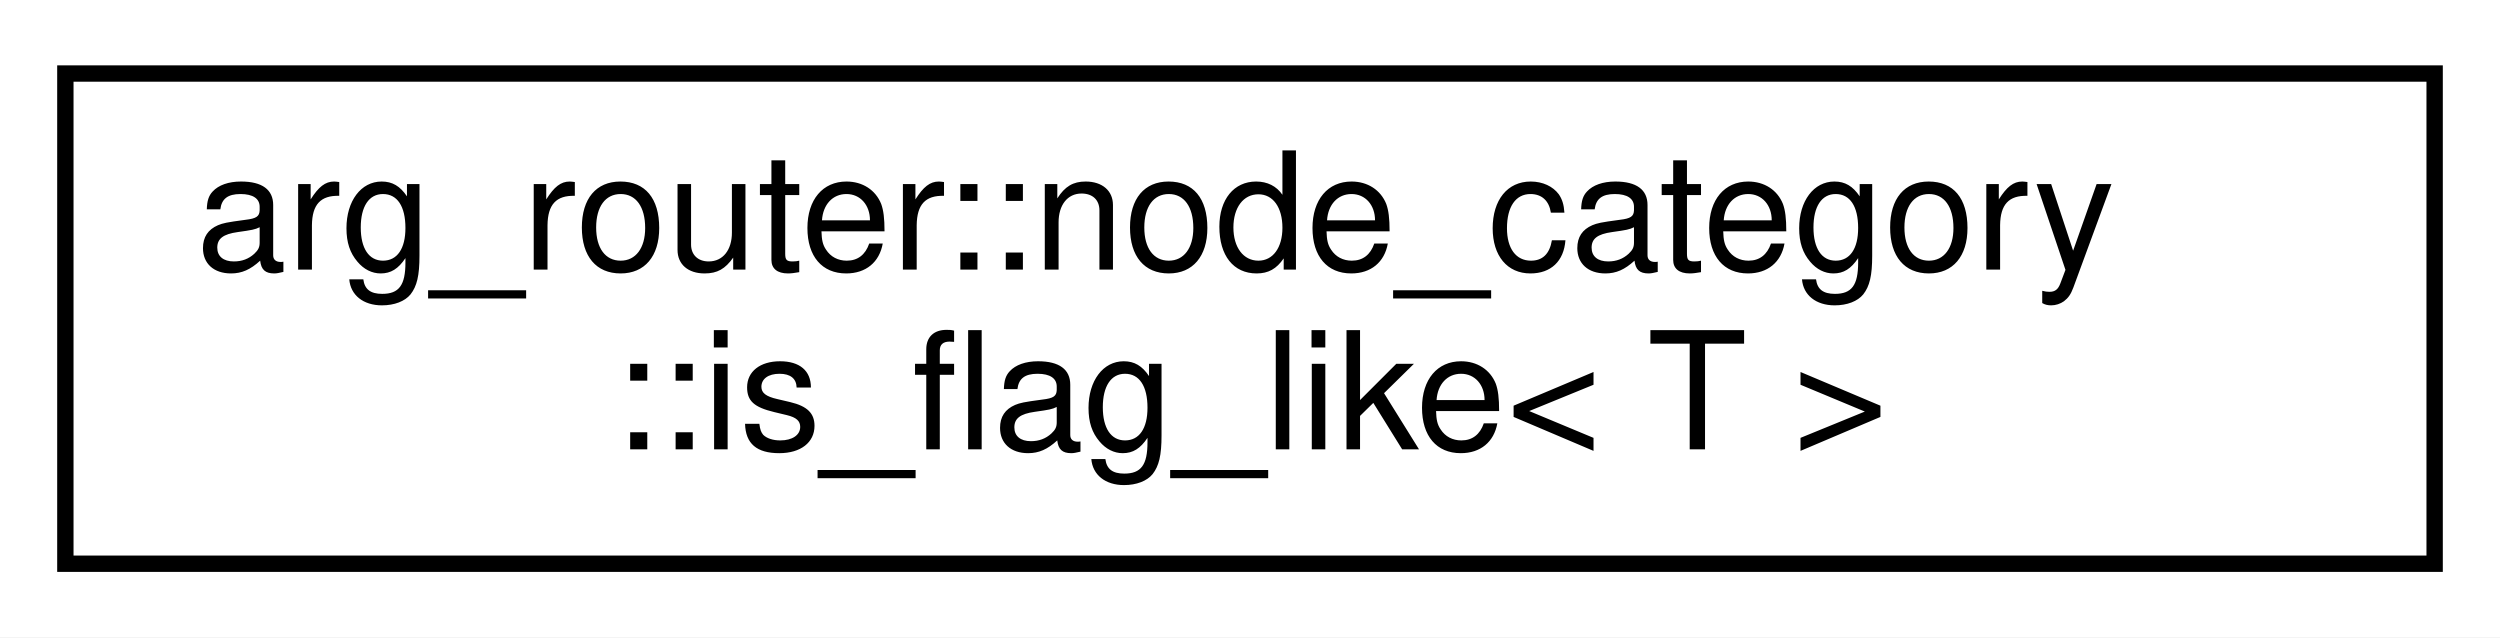
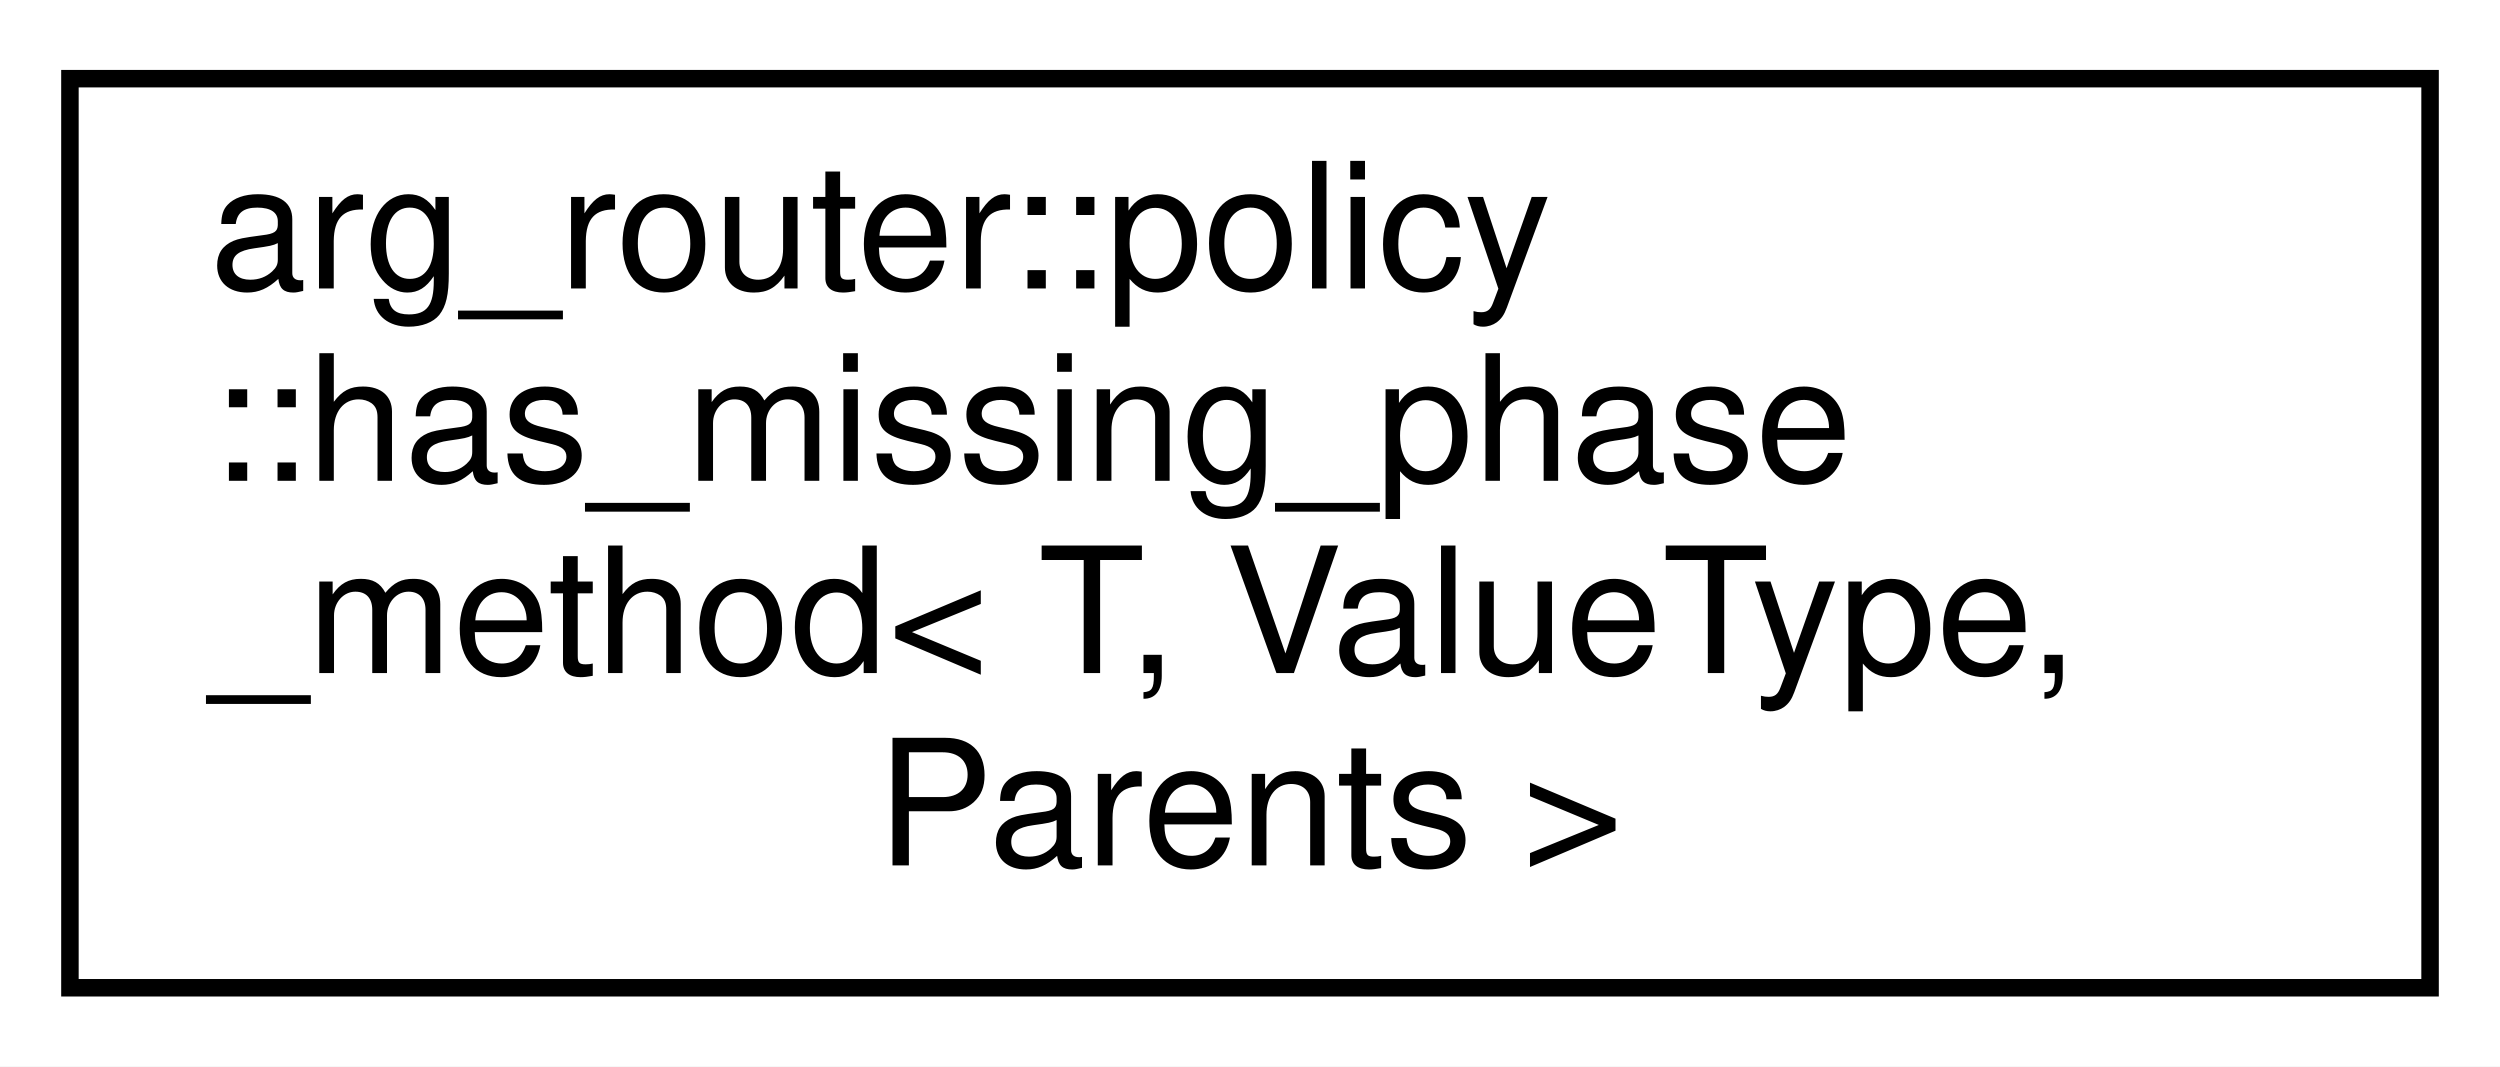
- <svg xmlns="http://www.w3.org/2000/svg" xmlns:xlink="http://www.w3.org/1999/xlink" width="153pt" height="39pt" viewBox="0.00 0.00 153.00 39.00">
-   <g id="graph0" class="graph" transform="scale(1 1) rotate(0) translate(4 35)">
-     <polygon fill="white" stroke="transparent" points="-4,4 -4,-35 149,-35 149,4 -4,4" />
+ <svg xmlns="http://www.w3.org/2000/svg" xmlns:xlink="http://www.w3.org/1999/xlink" width="143pt" height="61pt" viewBox="0.00 0.00 143.00 61.00">
+   <g id="graph0" class="graph" transform="scale(1 1) rotate(0) translate(4 57)">
+     <polygon fill="white" stroke="transparent" points="-4,4 -4,-57 139,-57 139,4 -4,4" />
    <g id="node1" class="node">
      <g id="a_node1">
-         <a xlink:href="structarg__router_1_1node__category_1_1is__flag__like.html" target="_top" xlink:title=" ">
-           <polygon fill="white" stroke="black" points="0,-0.5 0,-30.5 145,-30.5 145,-0.5 0,-0.5" />
-           <text text-anchor="start" x="8" y="-18.5" font-family="Helvetica,sans-Serif" font-size="10.00">arg_router::node_category</text>
-           <text text-anchor="middle" x="72.5" y="-7.5" font-family="Helvetica,sans-Serif" font-size="10.00">::is_flag_like&lt; T &gt;</text>
+         <a xlink:href="structarg__router_1_1policy_1_1has__missing__phase__method.html" target="_top" xlink:title=" ">
+           <polygon fill="white" stroke="black" points="0,-0.5 0,-52.5 135,-52.5 135,-0.5 0,-0.5" />
+           <text text-anchor="start" x="8" y="-40.5" font-family="Helvetica,sans-Serif" font-size="10.00">arg_router::policy</text>
+           <text text-anchor="start" x="8" y="-29.5" font-family="Helvetica,sans-Serif" font-size="10.00">::has_missing_phase</text>
+           <text text-anchor="start" x="8" y="-18.5" font-family="Helvetica,sans-Serif" font-size="10.00">_method&lt; T, ValueType,</text>
+           <text text-anchor="middle" x="67.5" y="-7.5" font-family="Helvetica,sans-Serif" font-size="10.00"> Parents &gt;</text>
        </a>
      </g>
    </g>
  </g>
</svg>
